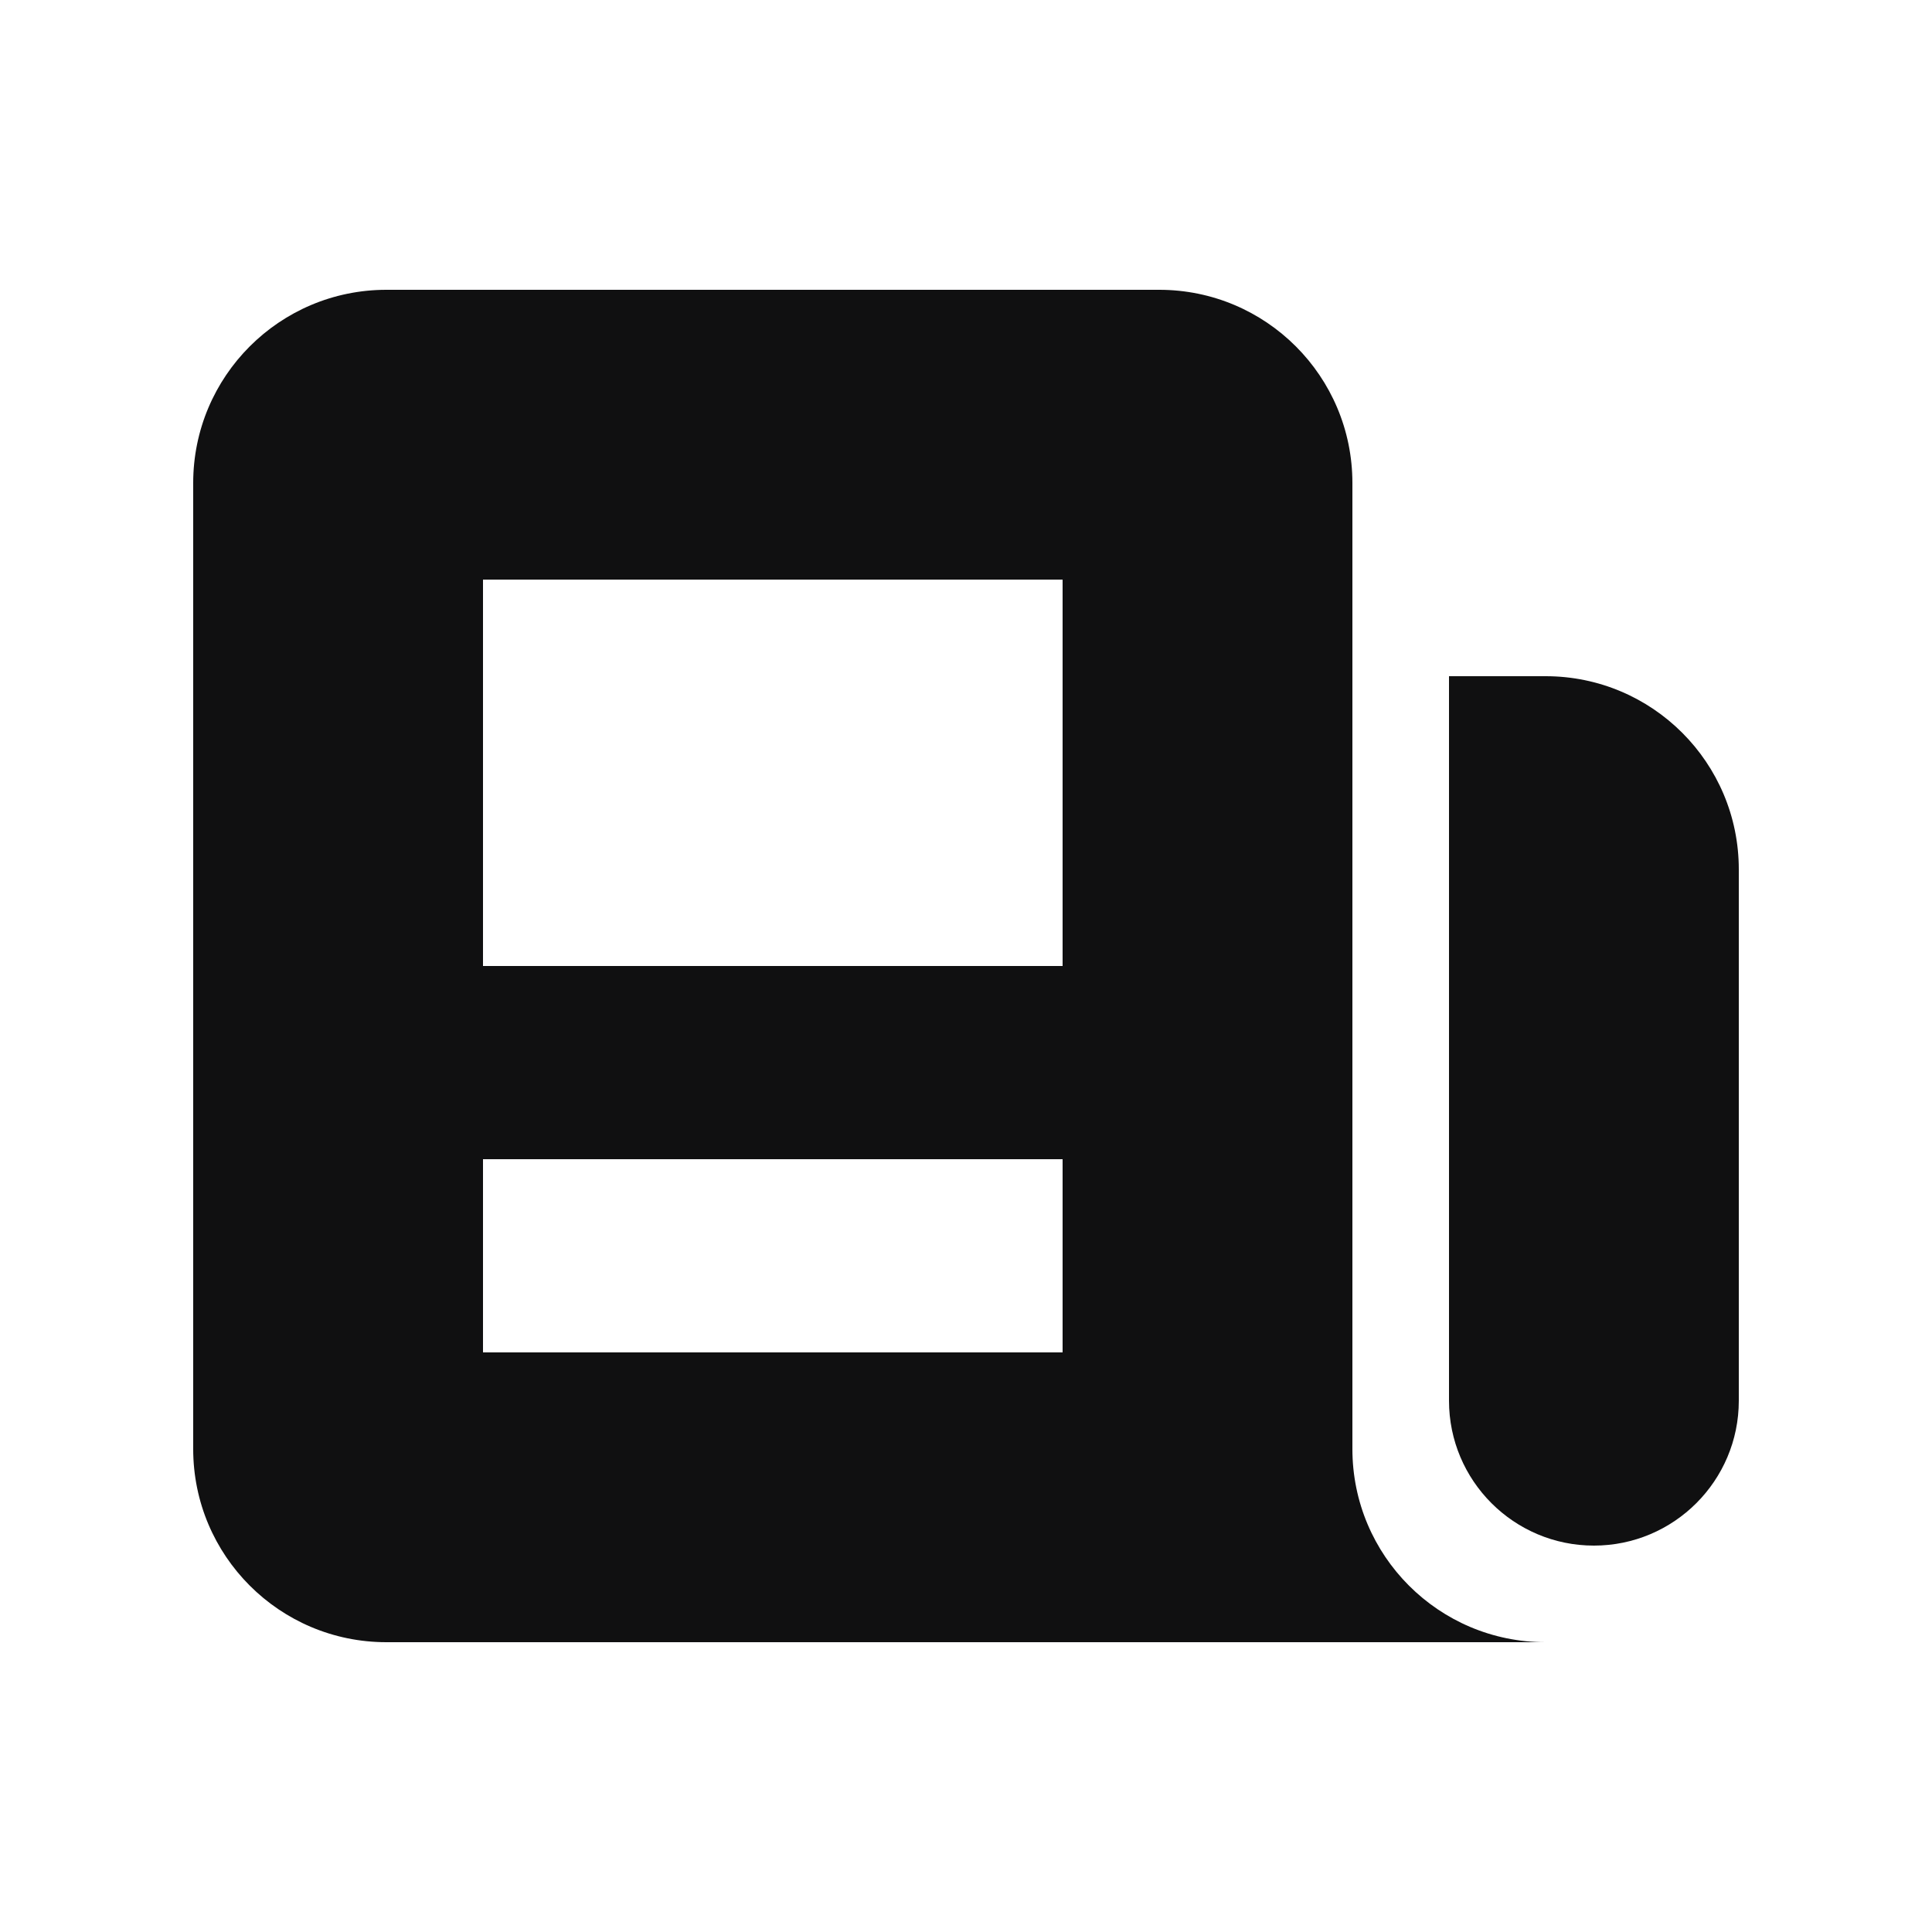
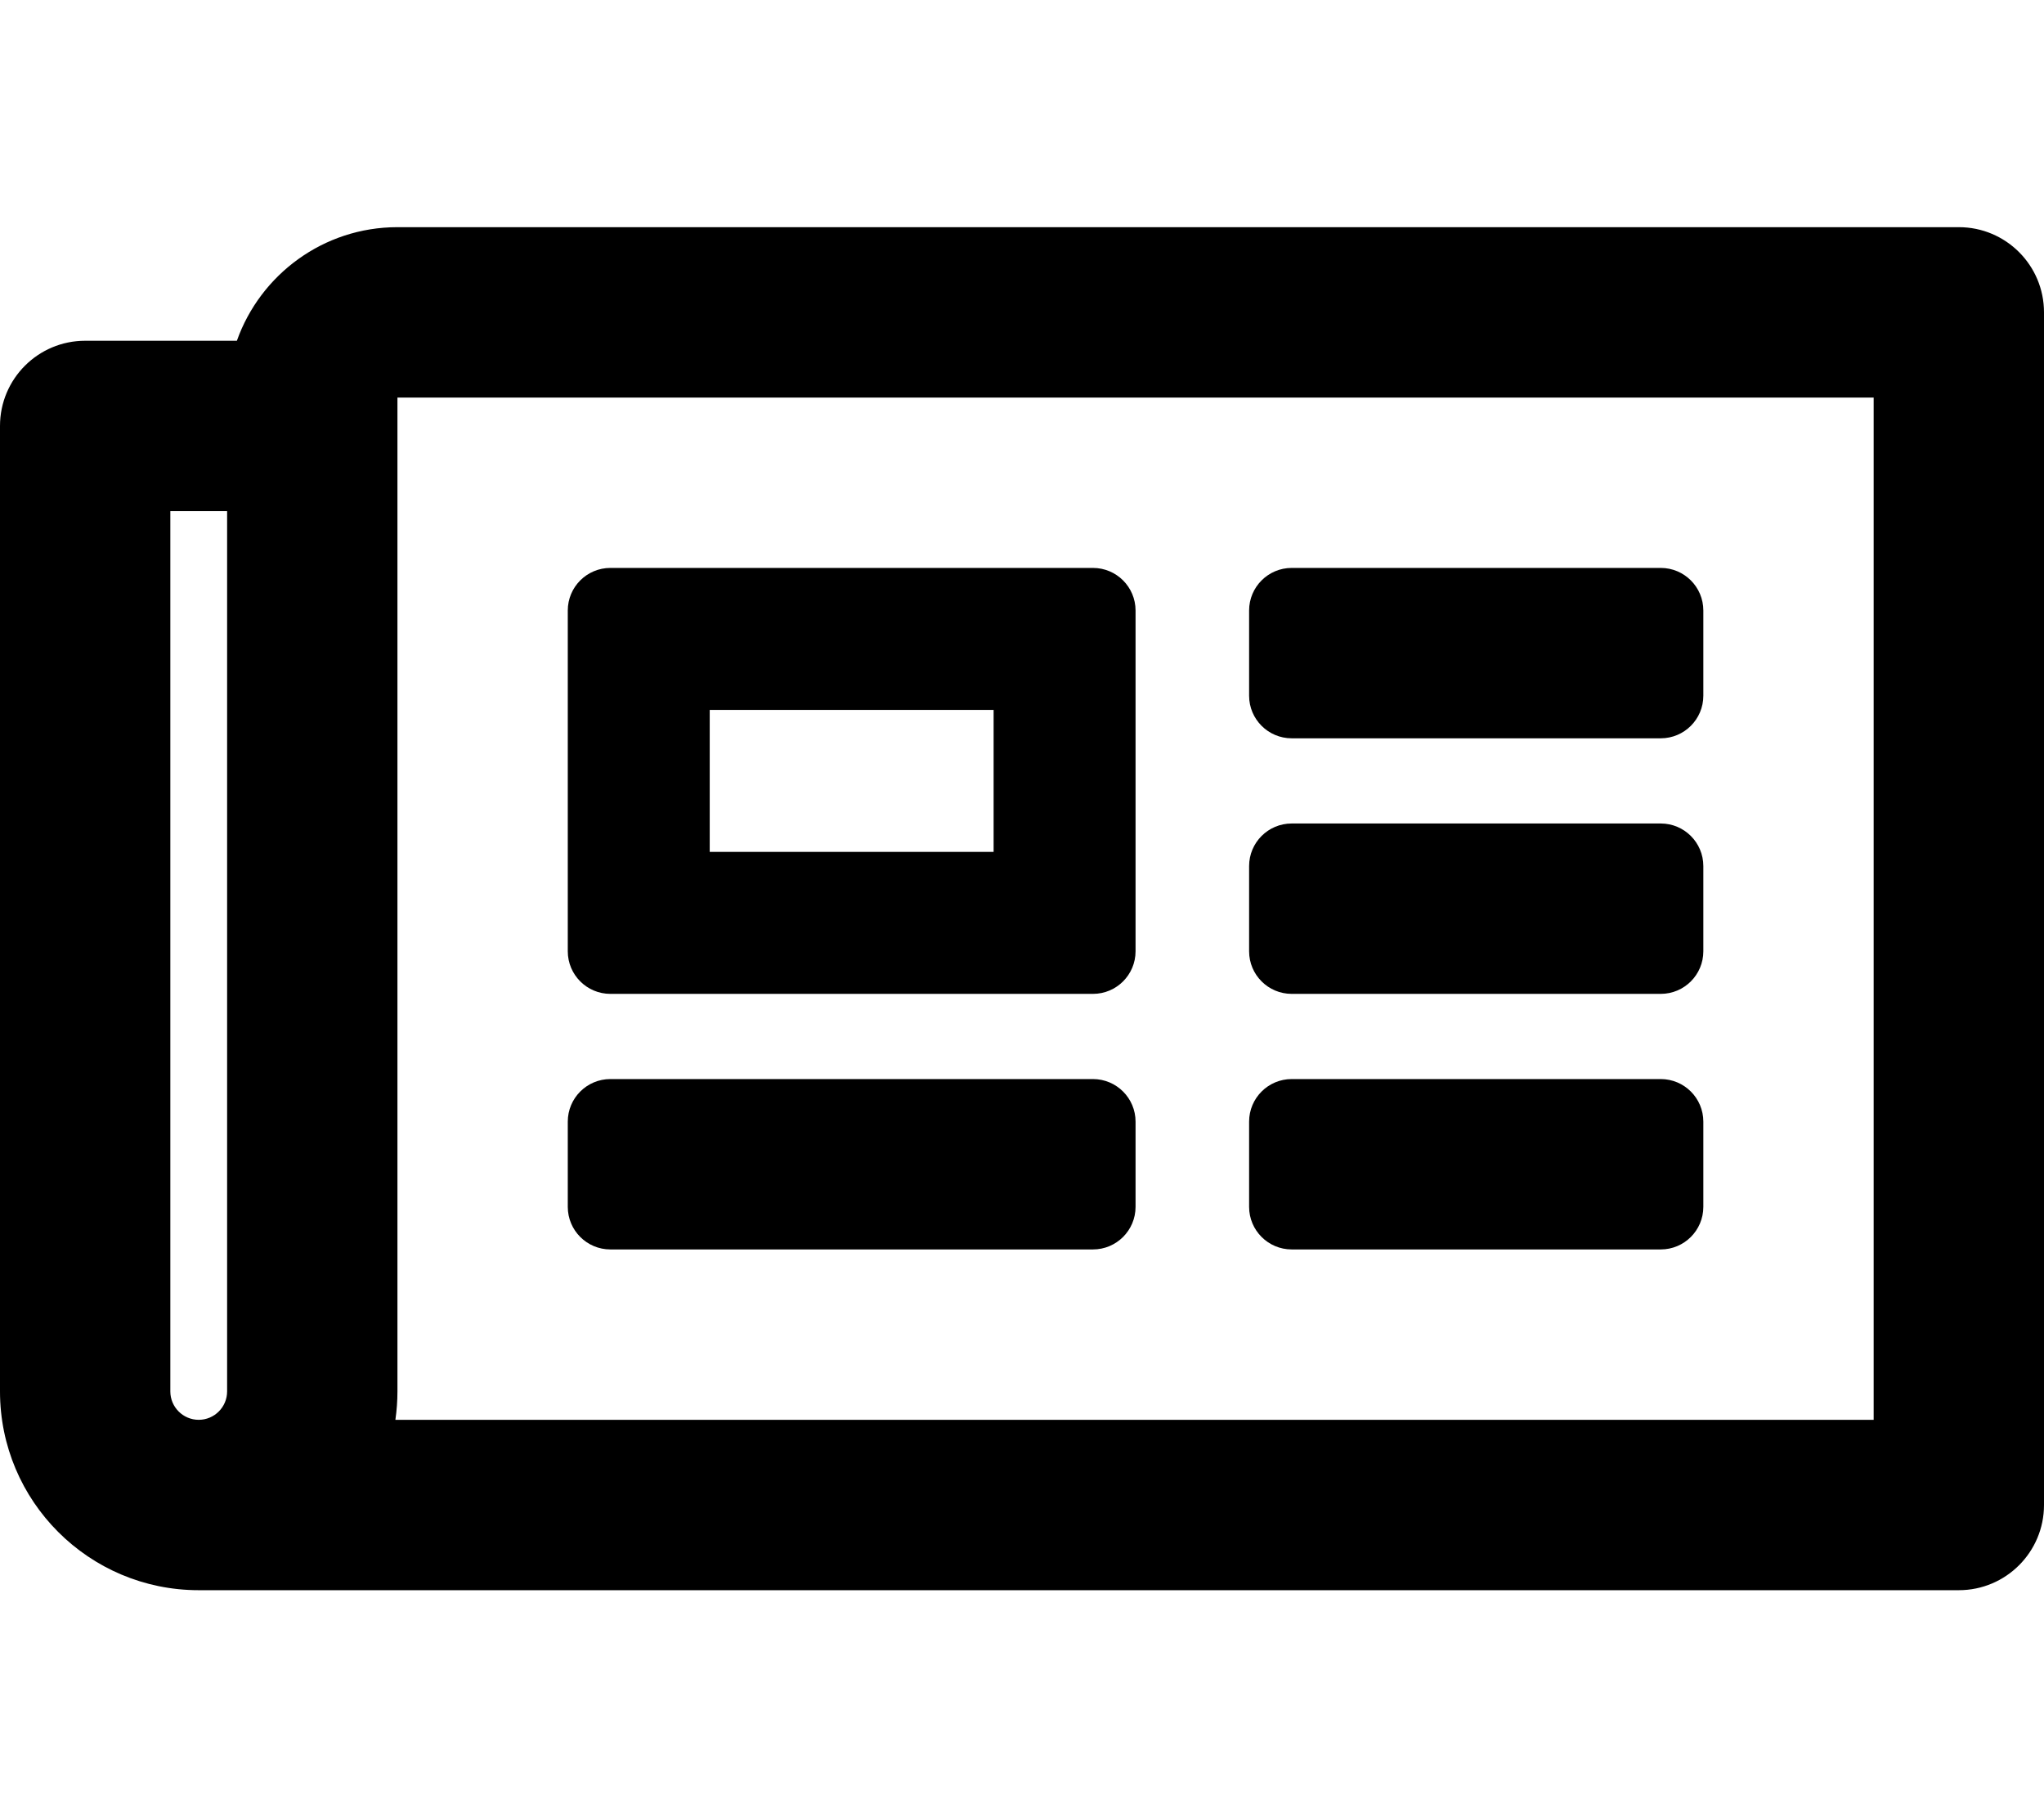
- <svg xmlns="http://www.w3.org/2000/svg" width="20" height="20" viewBox="0 0 20 20" fill="none">
-   <path fill-rule="evenodd" clip-rule="evenodd" d="M2 5C2 3.895 2.895 3 4 3H12C13.105 3 14 3.895 14 5V15C14 16.105 14.895 17 16 17H4C2.895 17 2 16.105 2 15V5ZM5 6H11V10H5V6ZM11 12H5V14H11V12Z" fill="#101011" />
-   <path d="M15 7H16C17.105 7 18 7.895 18 9V14.5C18 15.328 17.328 16 16.5 16C15.672 16 15 15.328 15 14.5V7Z" fill="#101011" />
+ <svg xmlns="http://www.w3.org/2000/svg" viewBox="0 0 576 512">
+   <path d="M552 64H112c-20.858 0-38.643 13.377-45.248 32H24c-13.255 0-24 10.745-24 24v272c0 30.928 25.072 56 56 56h496c13.255 0 24-10.745 24-24V88c0-13.255-10.745-24-24-24zM48 392V144h16v248c0 4.411-3.589 8-8 8s-8-3.589-8-8zm480 8H111.422c.374-2.614.578-5.283.578-8V112h416v288zM172 280h136c6.627 0 12-5.373 12-12v-96c0-6.627-5.373-12-12-12H172c-6.627 0-12 5.373-12 12v96c0 6.627 5.373 12 12 12zm28-80h80v40h-80v-40zm-40 140v-24c0-6.627 5.373-12 12-12h136c6.627 0 12 5.373 12 12v24c0 6.627-5.373 12-12 12H172c-6.627 0-12-5.373-12-12zm192 0v-24c0-6.627 5.373-12 12-12h104c6.627 0 12 5.373 12 12v24c0 6.627-5.373 12-12 12H364c-6.627 0-12-5.373-12-12zm0-144v-24c0-6.627 5.373-12 12-12h104c6.627 0 12 5.373 12 12v24c0 6.627-5.373 12-12 12H364c-6.627 0-12-5.373-12-12zm0 72v-24c0-6.627 5.373-12 12-12h104c6.627 0 12 5.373 12 12v24c0 6.627-5.373 12-12 12H364c-6.627 0-12-5.373-12-12z" />
</svg>
